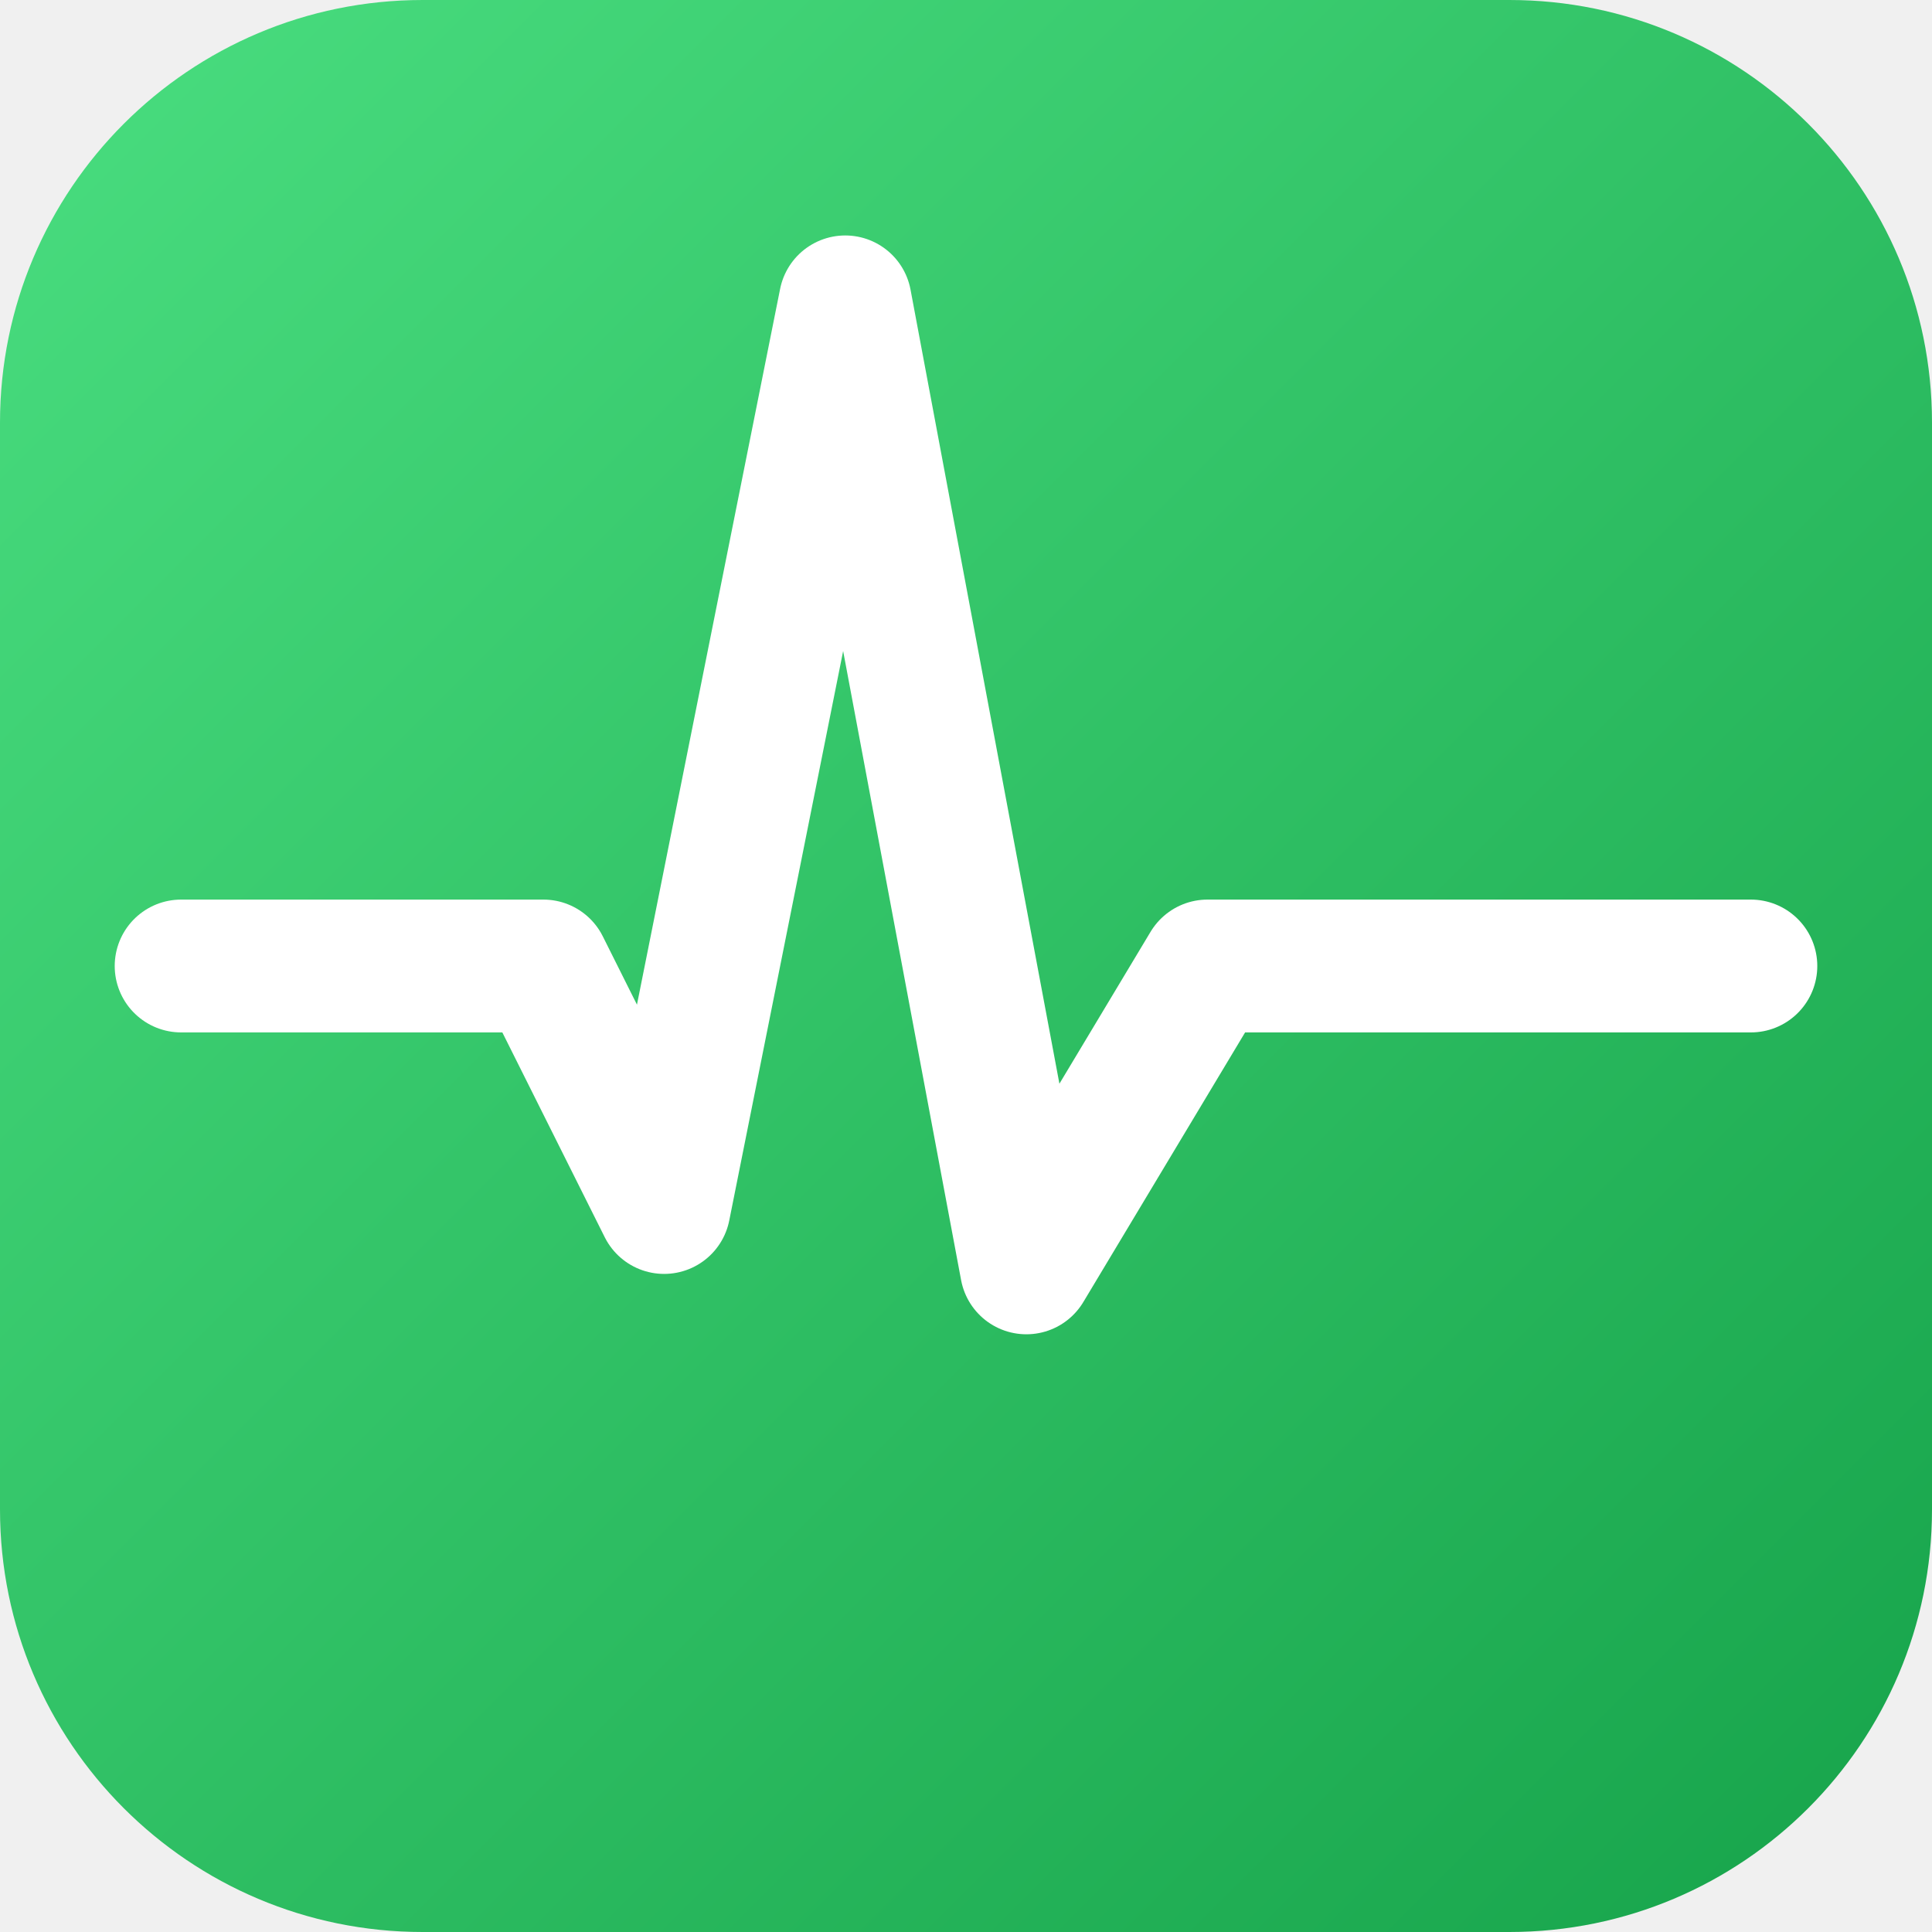
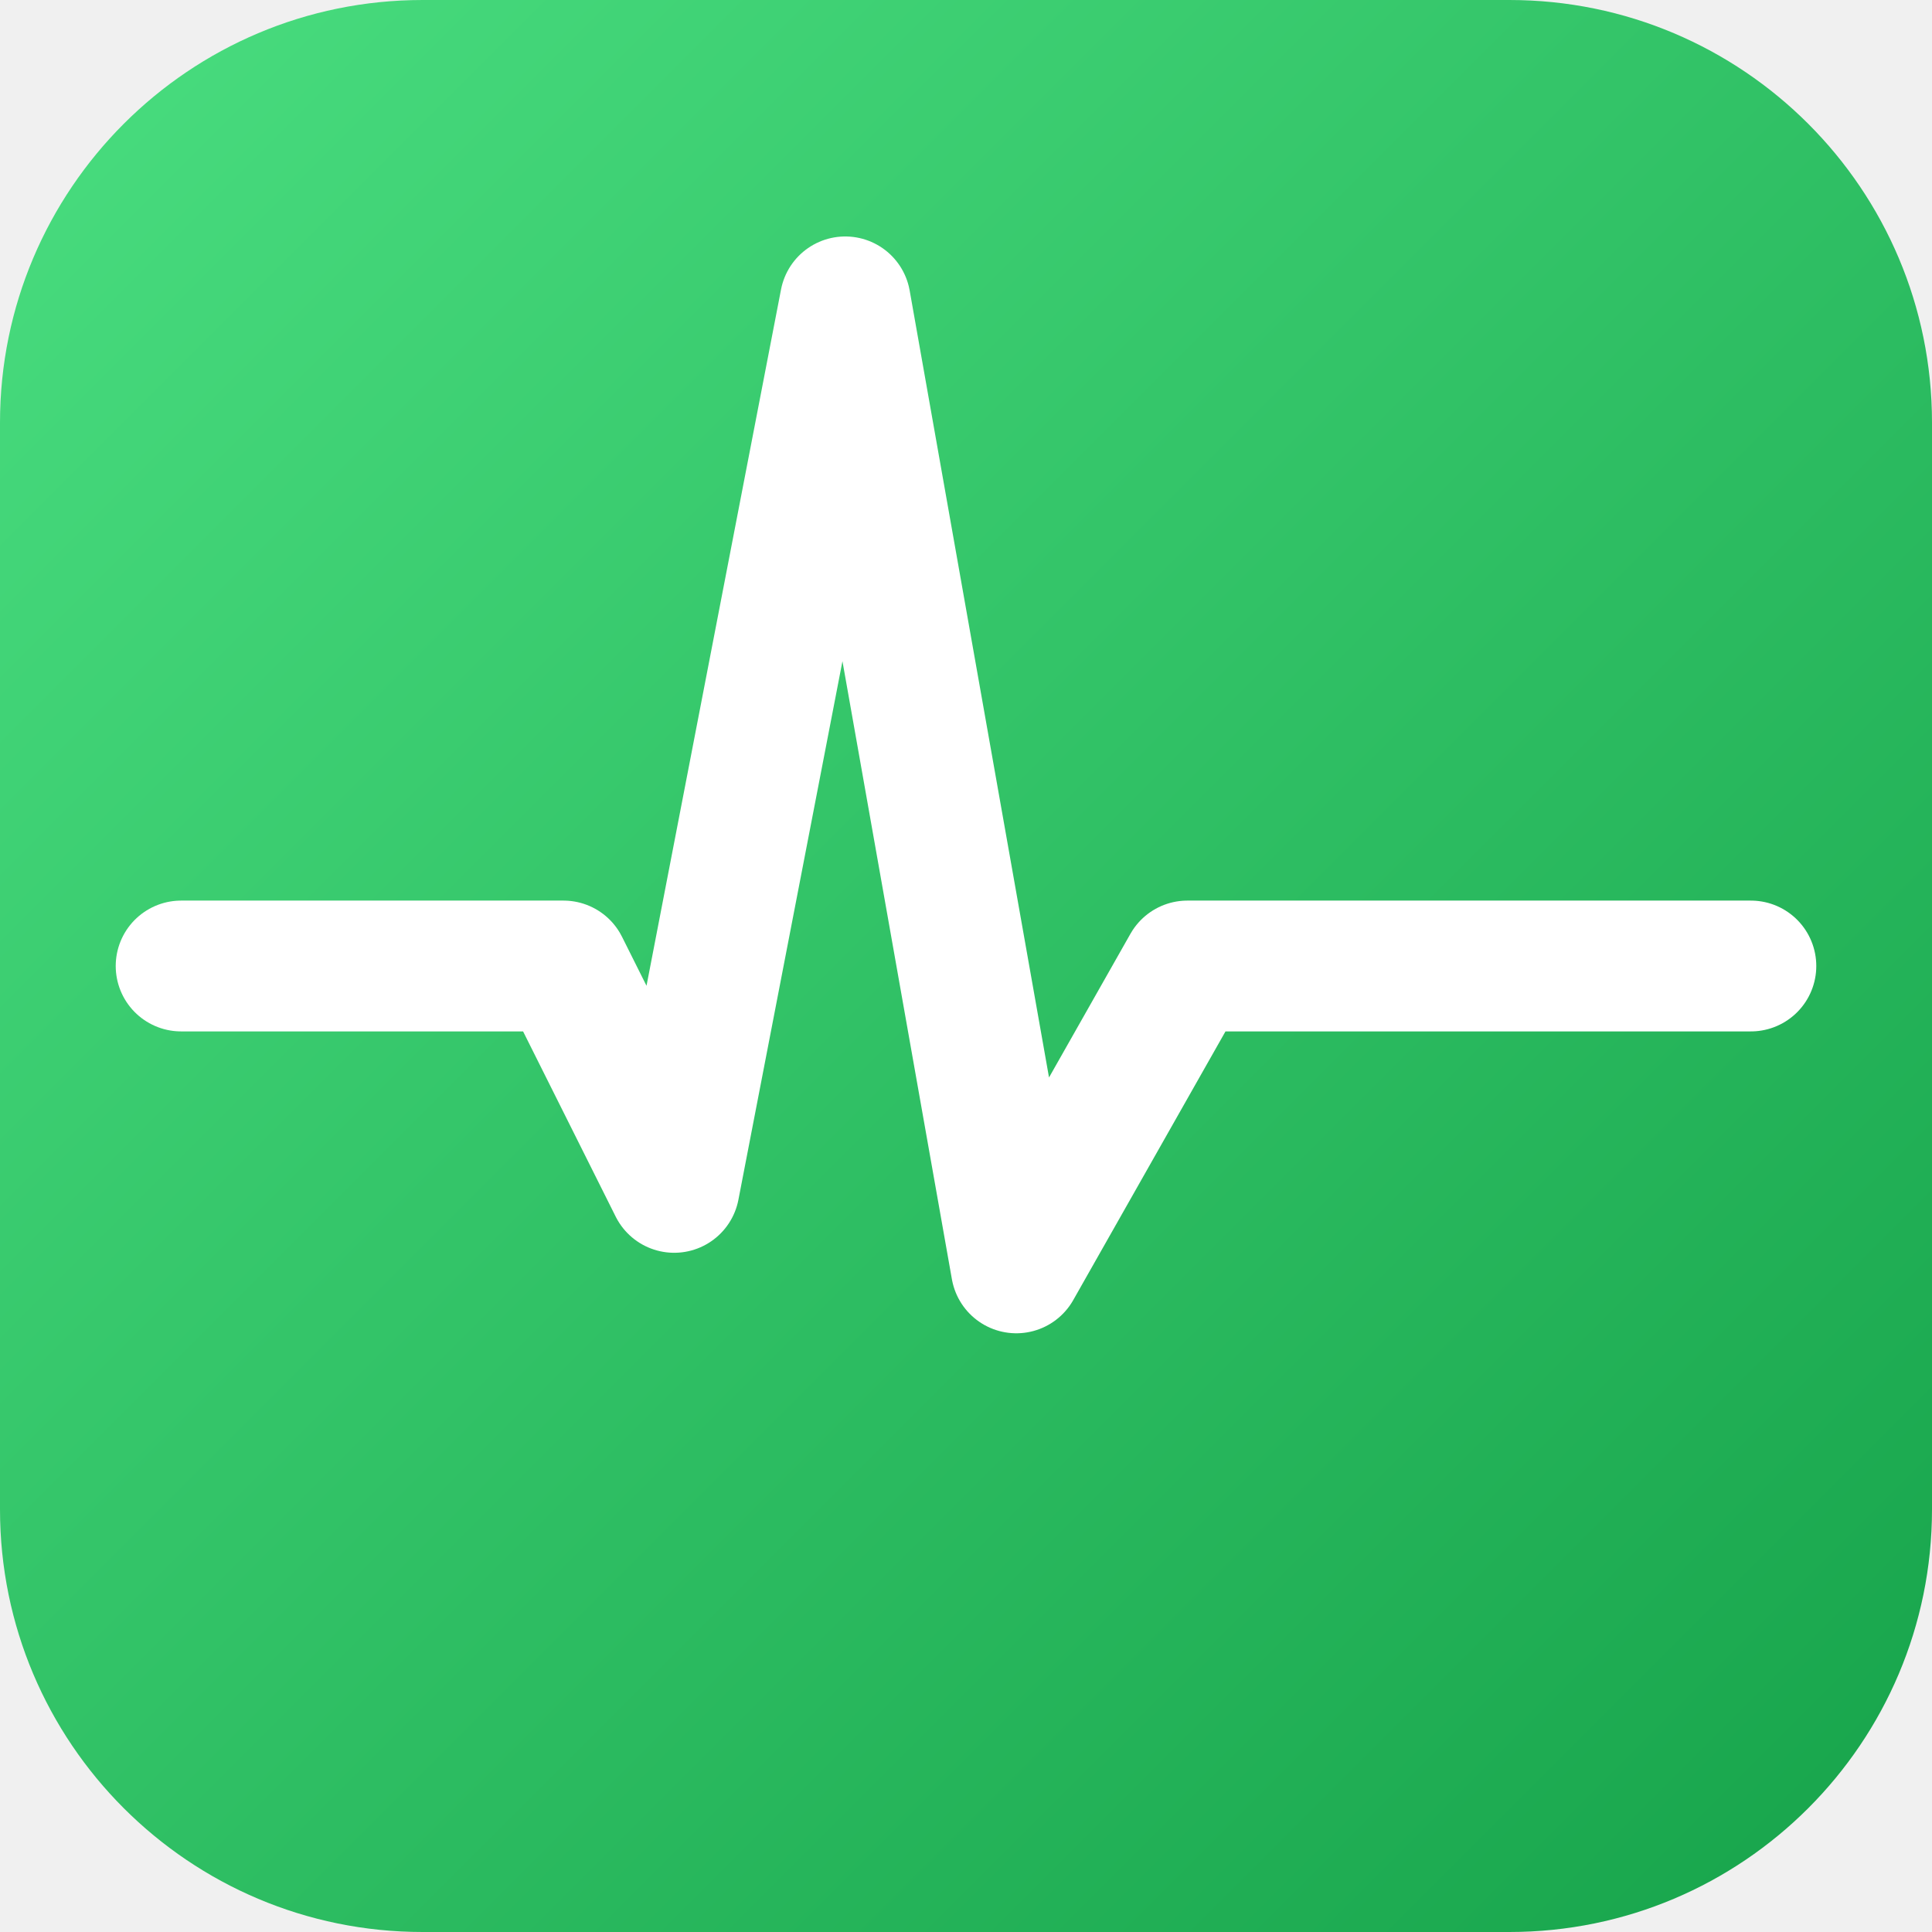
- <svg xmlns="http://www.w3.org/2000/svg" viewBox="0 0 32 32">
+ <svg xmlns="http://www.w3.org/2000/svg" viewBox="0 0 192 192">
  <defs>
    <linearGradient id="g" x1="0%" y1="0%" x2="100%" y2="100%">
      <stop offset="0%" stop-color="#4ade80" />
      <stop offset="100%" stop-color="#16a34a" />
    </linearGradient>
  </defs>
-   <rect width="32" height="32" rx="7" fill="url(#g)" />
-   <polyline points="3,16 9,16 11,20 14,5 17,21 20,16 29,16" fill="none" stroke="white" stroke-width="2.2" stroke-linecap="round" stroke-linejoin="round" />
+   <rect width="192" height="192" rx="42" fill="url(#g)" />
+   <polyline points="18,96 56,96 67,118 84,30 101,126 118,96 174,96" fill="none" stroke="white" stroke-width="13" stroke-linecap="round" stroke-linejoin="round" />
</svg>
